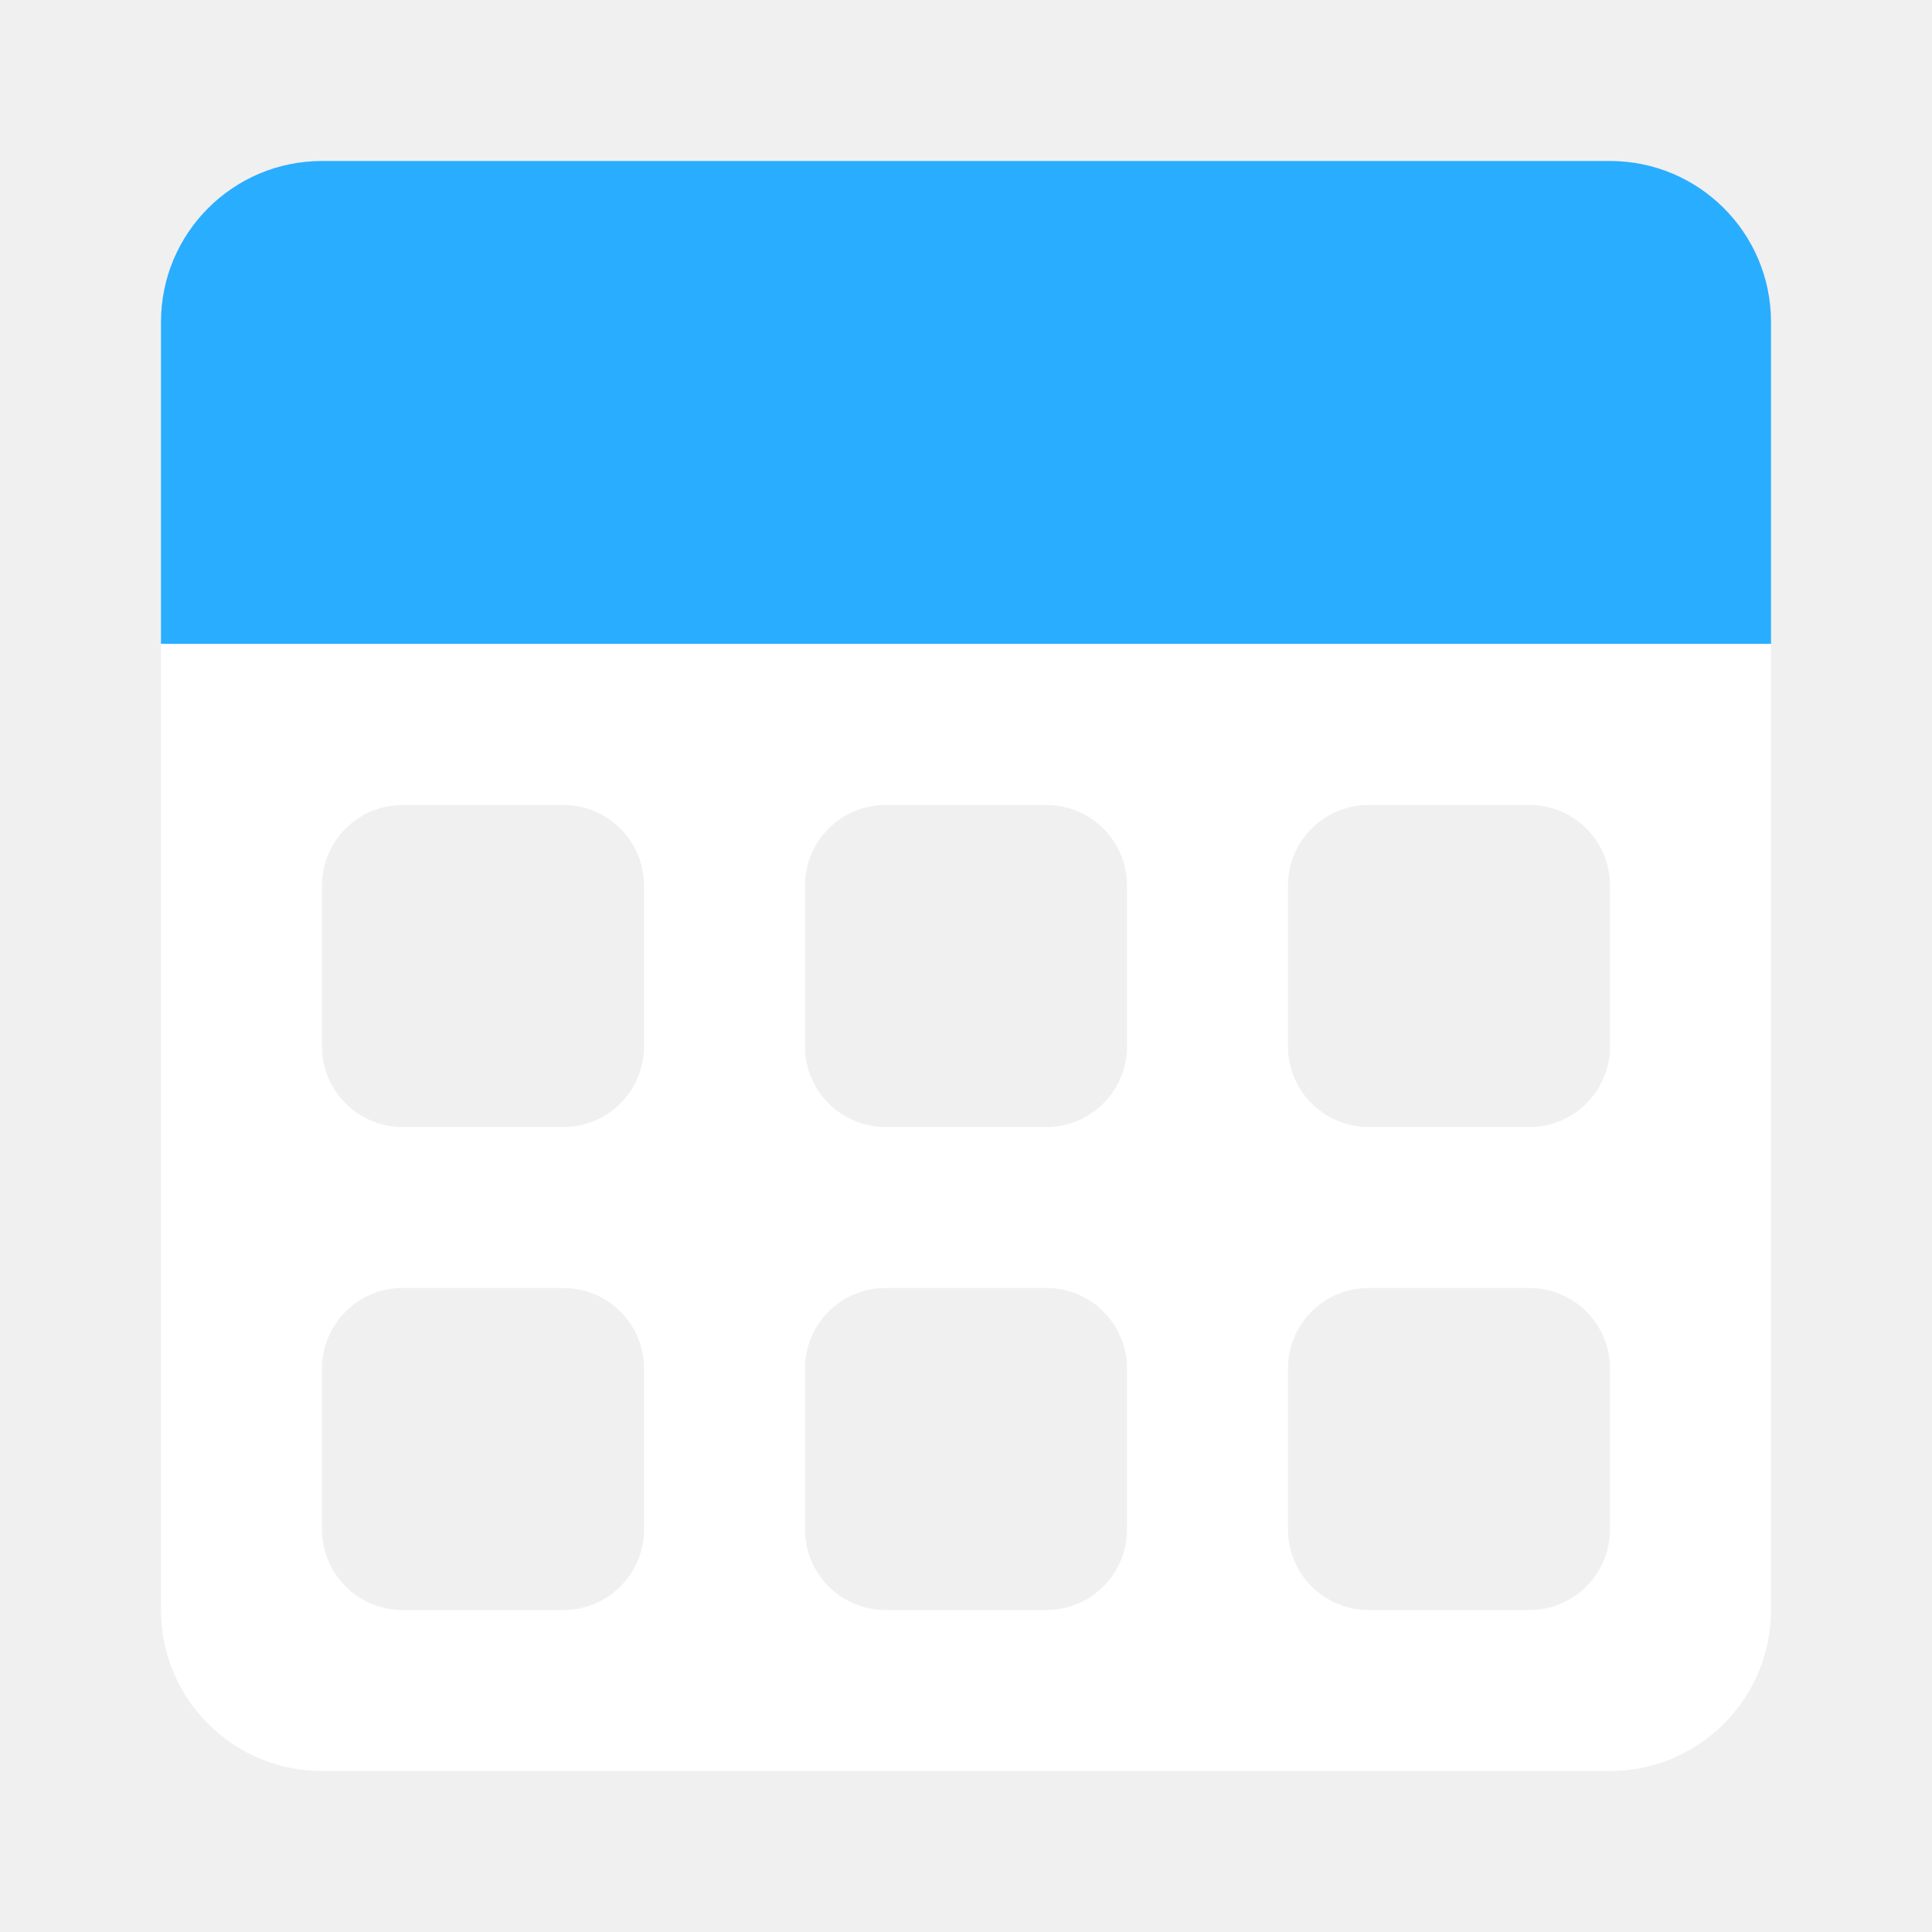
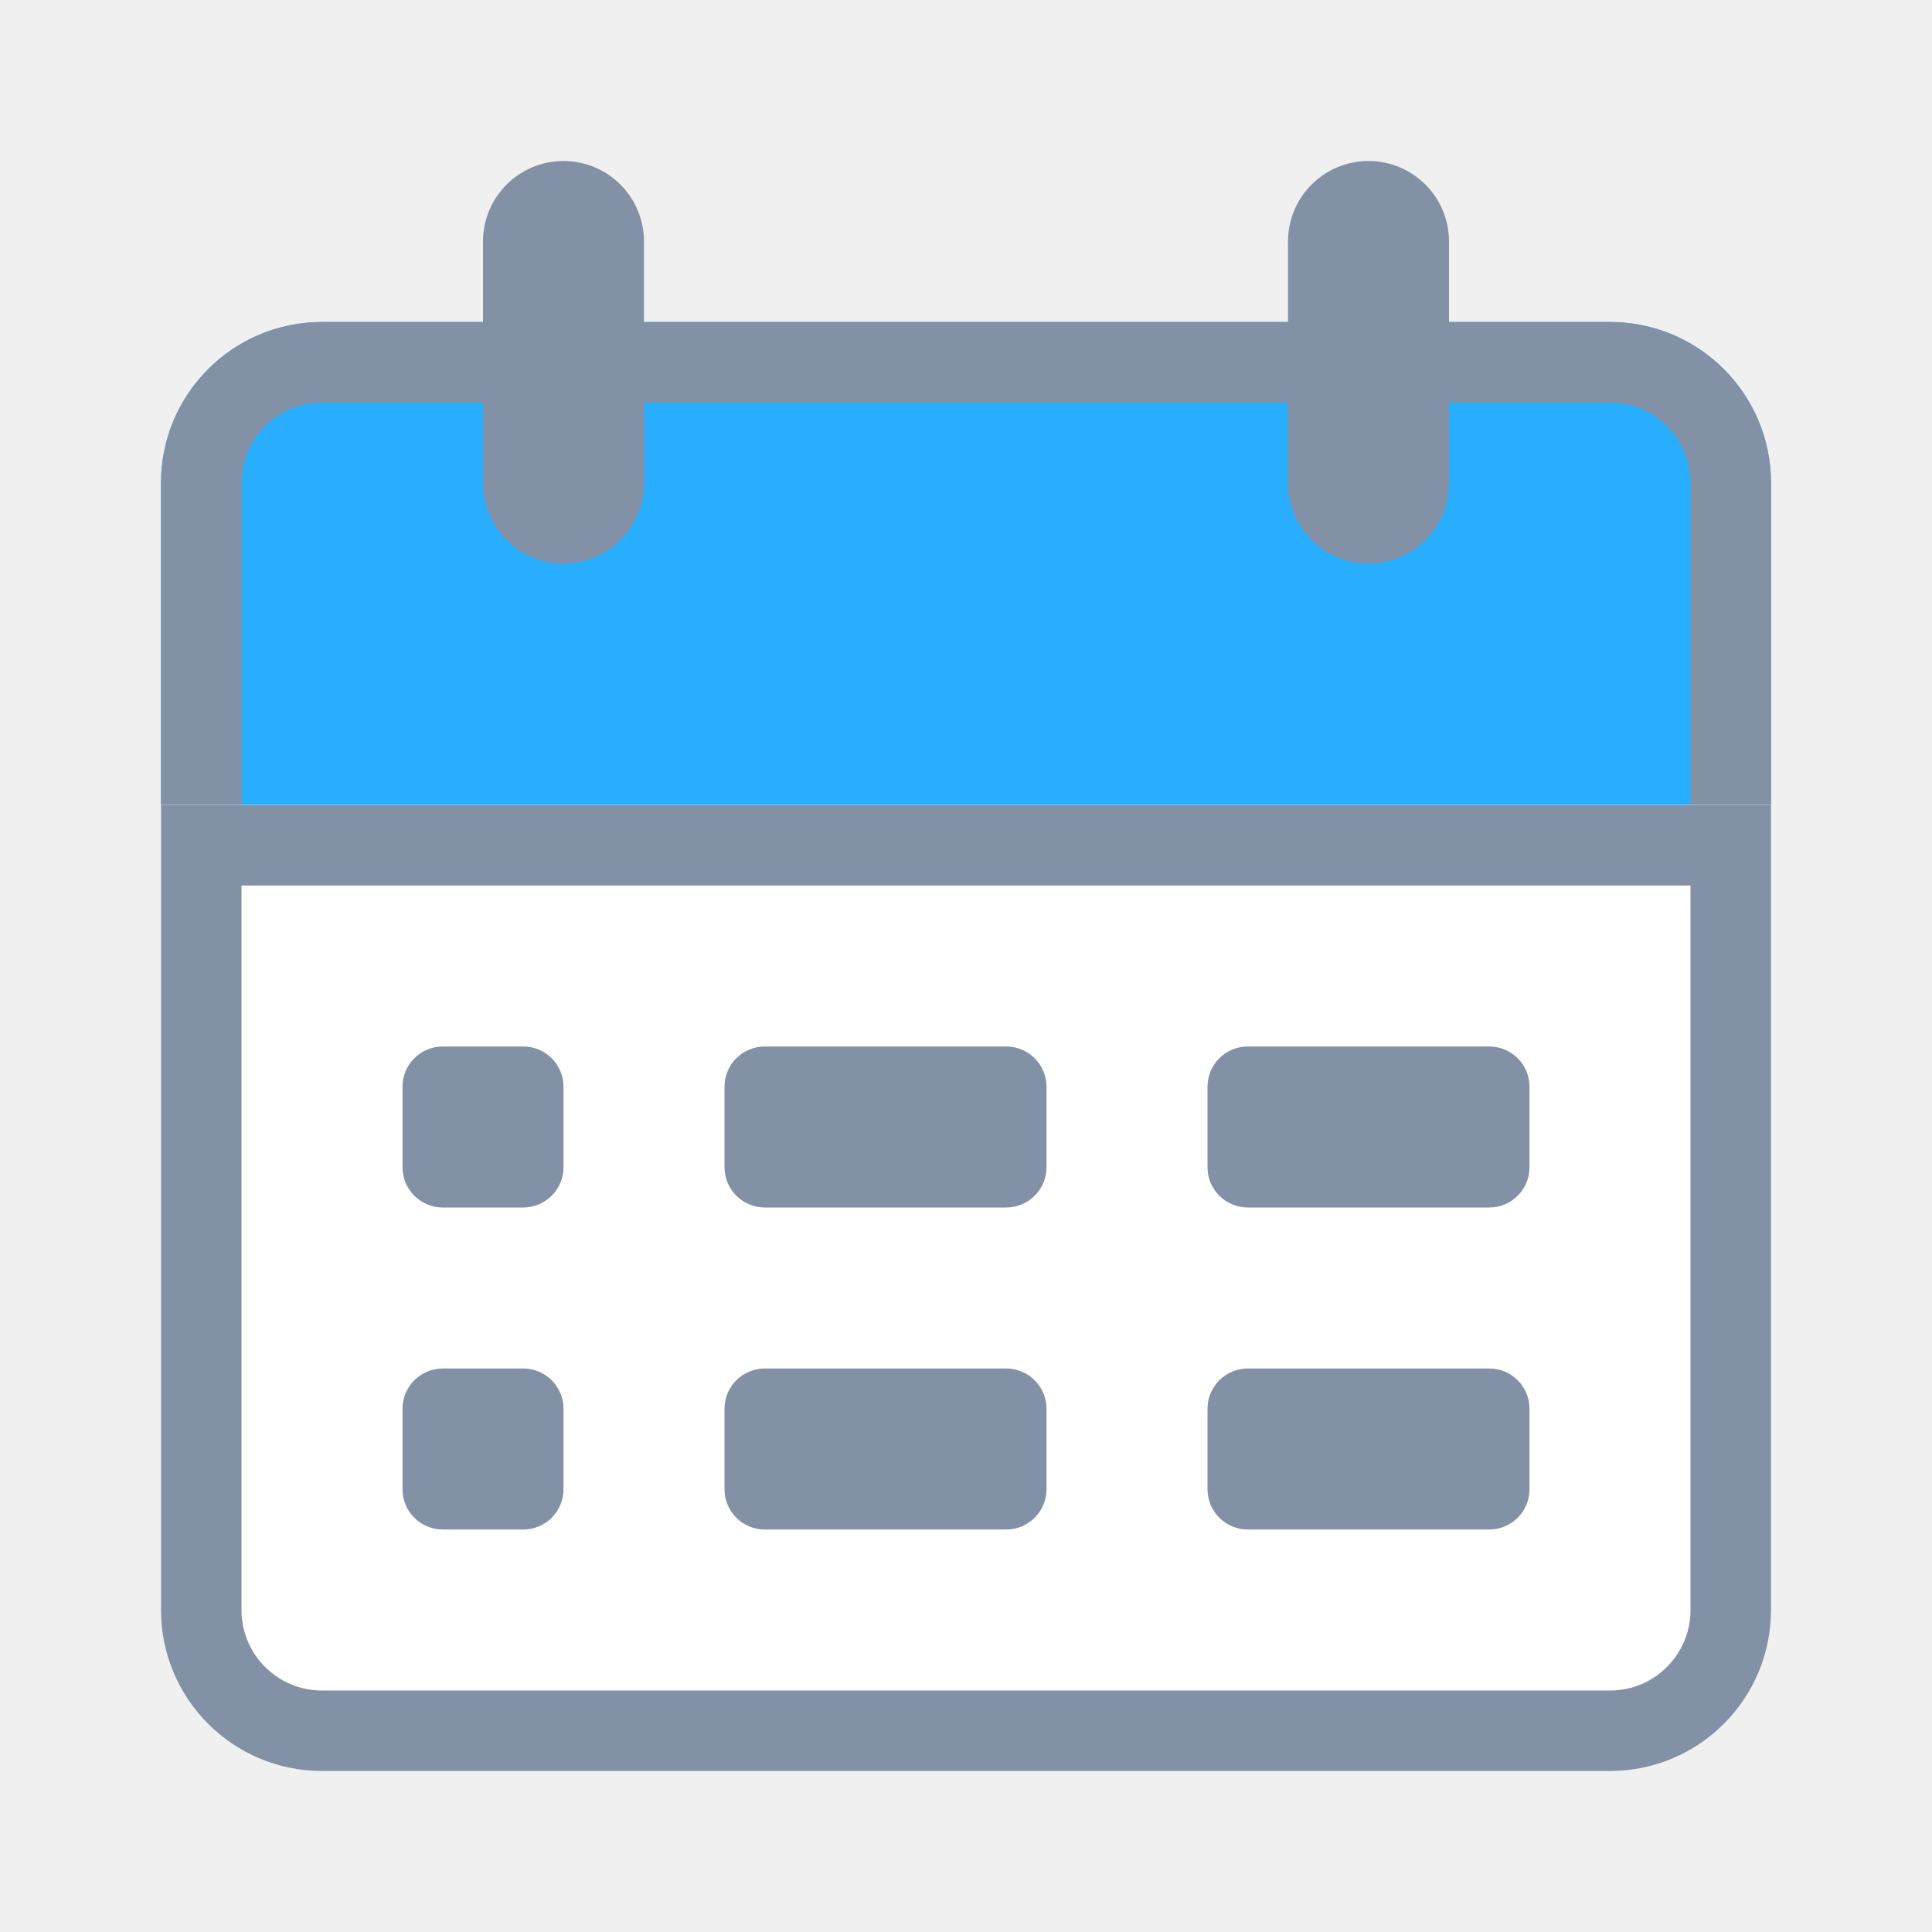
<svg xmlns="http://www.w3.org/2000/svg" width="24" height="24" viewBox="0 0 24 24" fill="none">
-   <path d="M2 4C2 2.895 2.895 2 4 2H20C21.105 2 22 2.895 22 4V8H2V4Z" fill="#29ADFF" />
-   <path d="M22 20C22 21.105 21.105 22 20 22H4C2.895 22 2 21.105 2 20V8H22V20ZM5 16C4.448 16 4 16.448 4 17V19C4 19.552 4.448 20 5 20H7C7.552 20 8 19.552 8 19V17C8 16.448 7.552 16 7 16H5ZM11 16C10.448 16 10 16.448 10 17V19C10 19.552 10.448 20 11 20H13C13.552 20 14 19.552 14 19V17C14 16.448 13.552 16 13 16H11ZM17 16C16.448 16 16 16.448 16 17V19C16 19.552 16.448 20 17 20H19C19.552 20 20 19.552 20 19V17C20 16.448 19.552 16 19 16H17ZM5 10C4.448 10 4 10.448 4 11V13C4 13.552 4.448 14 5 14H7C7.552 14 8 13.552 8 13V11C8 10.448 7.552 10 7 10H5ZM11 10C10.448 10 10 10.448 10 11V13C10 13.552 10.448 14 11 14H13C13.552 14 14 13.552 14 13V11C14 10.448 13.552 10 13 10H11ZM17 10C16.448 10 16 10.448 16 11V13C16 13.552 16.448 14 17 14H19C19.552 14 20 13.552 20 13V11C20 10.448 19.552 10 19 10H17Z" fill="white" />
+   <path d="M2 6C2 4.895 2.895 4 4 4H20C21.105 4 22 4.895 22 6V10H2V6Z" fill="#29ADFF" />
+   <mask id="stroke0_5983_2651" fill="white">
+     <path d="M2 6C2 4.895 2.895 4 4 4H20C21.105 4 22 4.895 22 6V10H2V6Z" />
+   </mask>
+   <path d="M1 6C1 4.343 2.343 3 4 3H20C21.657 3 23 4.343 23 6H21C21 5.448 20.552 5 20 5H4C3.448 5 3 5.448 3 6H1ZM22 10H2H22ZM1 10V6C1 4.343 2.343 3 4 3V5C3.448 5 3 5.448 3 6V10H1ZM20 3C21.657 3 23 4.343 23 6V10H21V6C21 5.448 20.552 5 20 5V3Z" fill="#8391A7" mask="url(#stroke0_5983_2651)" />
+   <path d="M2 10H22V20C22 21.105 21.105 22 20 22H4C2.895 22 2 21.105 2 20V10Z" fill="white" />
+   <mask id="stroke1_5983_2651" fill="white">
+     <path d="M2 10H22V20C22 21.105 21.105 22 20 22H4C2.895 22 2 21.105 2 20V10Z" />
+   </mask>
+   <path d="M2 10H22V20C22 21.105 21.105 22 20 22H4C2.895 22 2 21.105 2 20V10Z" stroke-width="2" stroke="#8391A7" mask="url(#stroke1_5983_2651)" />
+   <rect x="6" y="2" width="2" height="5" rx="1" fill="#8391A7" />
+   <rect x="16" y="2" width="2" height="5" rx="1" fill="#8391A7" />
+   <rect x="5" y="13" width="2" height="2" rx="0.5" fill="#8391A7" />
+   <rect x="5" y="17" width="2" height="2" rx="0.5" fill="#8391A7" />
+   <rect x="9" y="13" width="4" height="2" rx="0.5" fill="#8391A7" />
+   <rect x="9" y="17" width="4" height="2" rx="0.5" fill="#8391A7" />
+   <rect x="15" y="13" width="4" height="2" rx="0.5" fill="#8391A7" />
+   <rect x="15" y="17" width="4" height="2" rx="0.5" fill="#8391A7" />
</svg>
